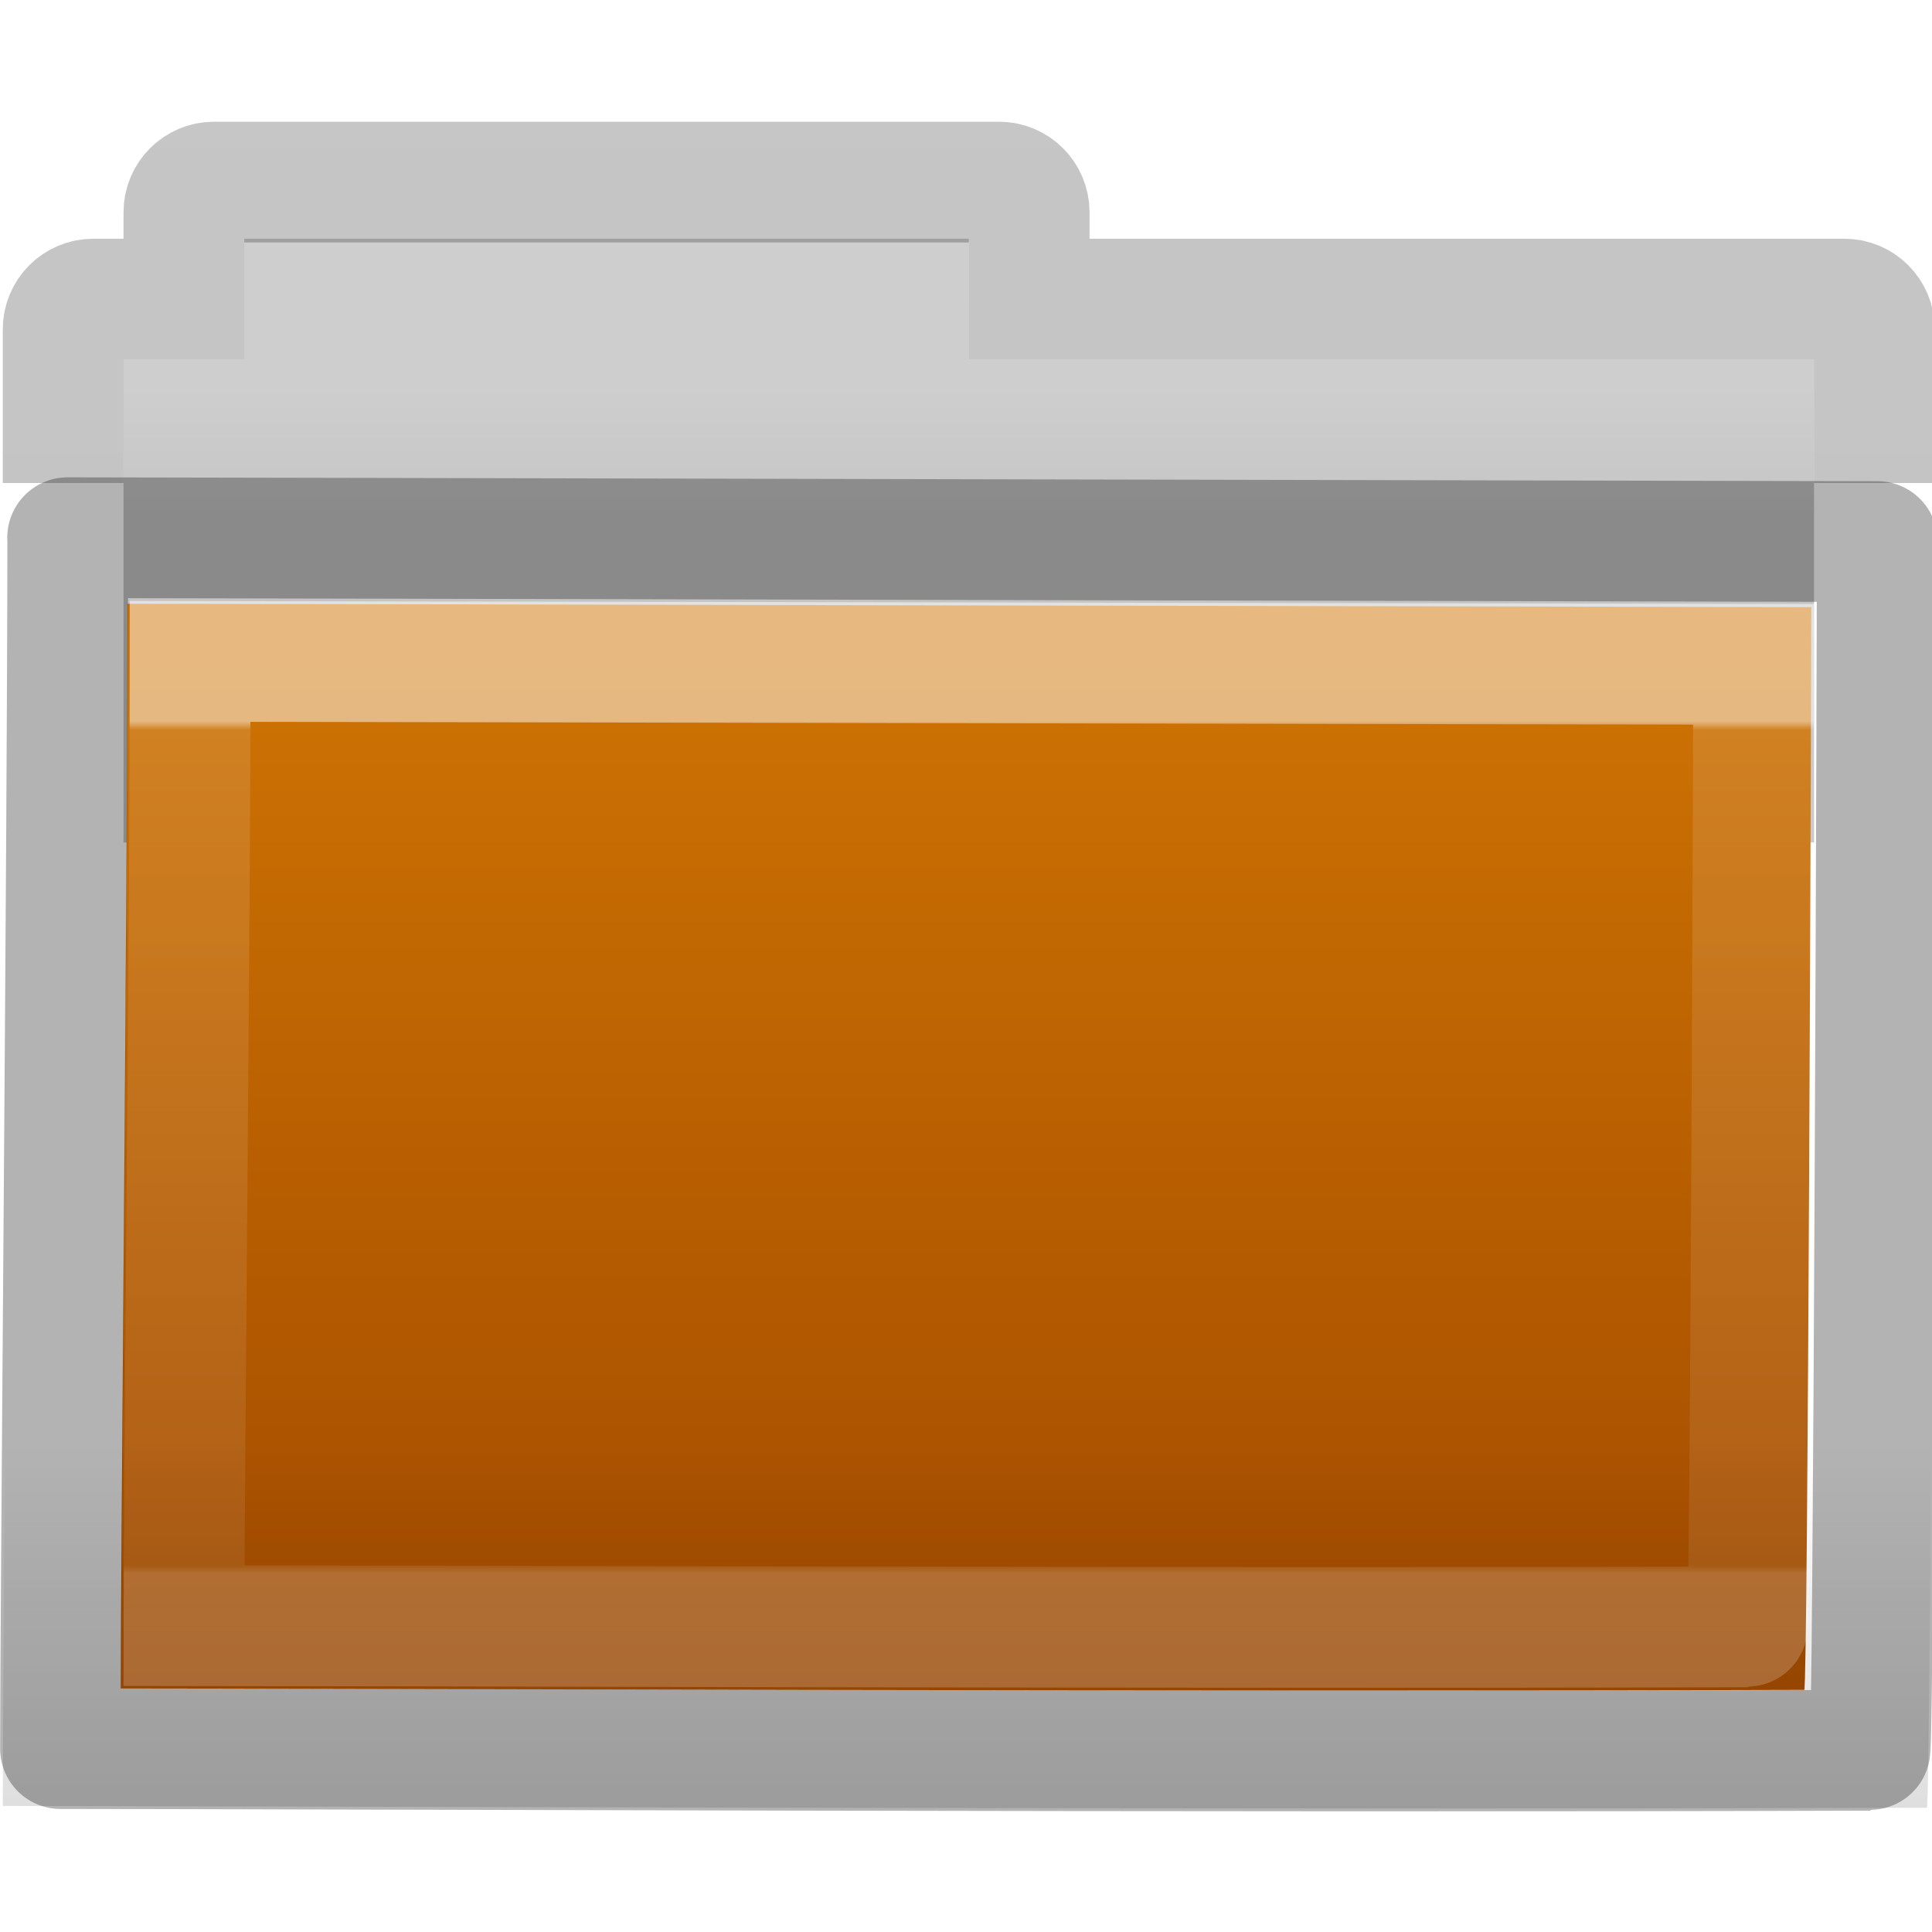
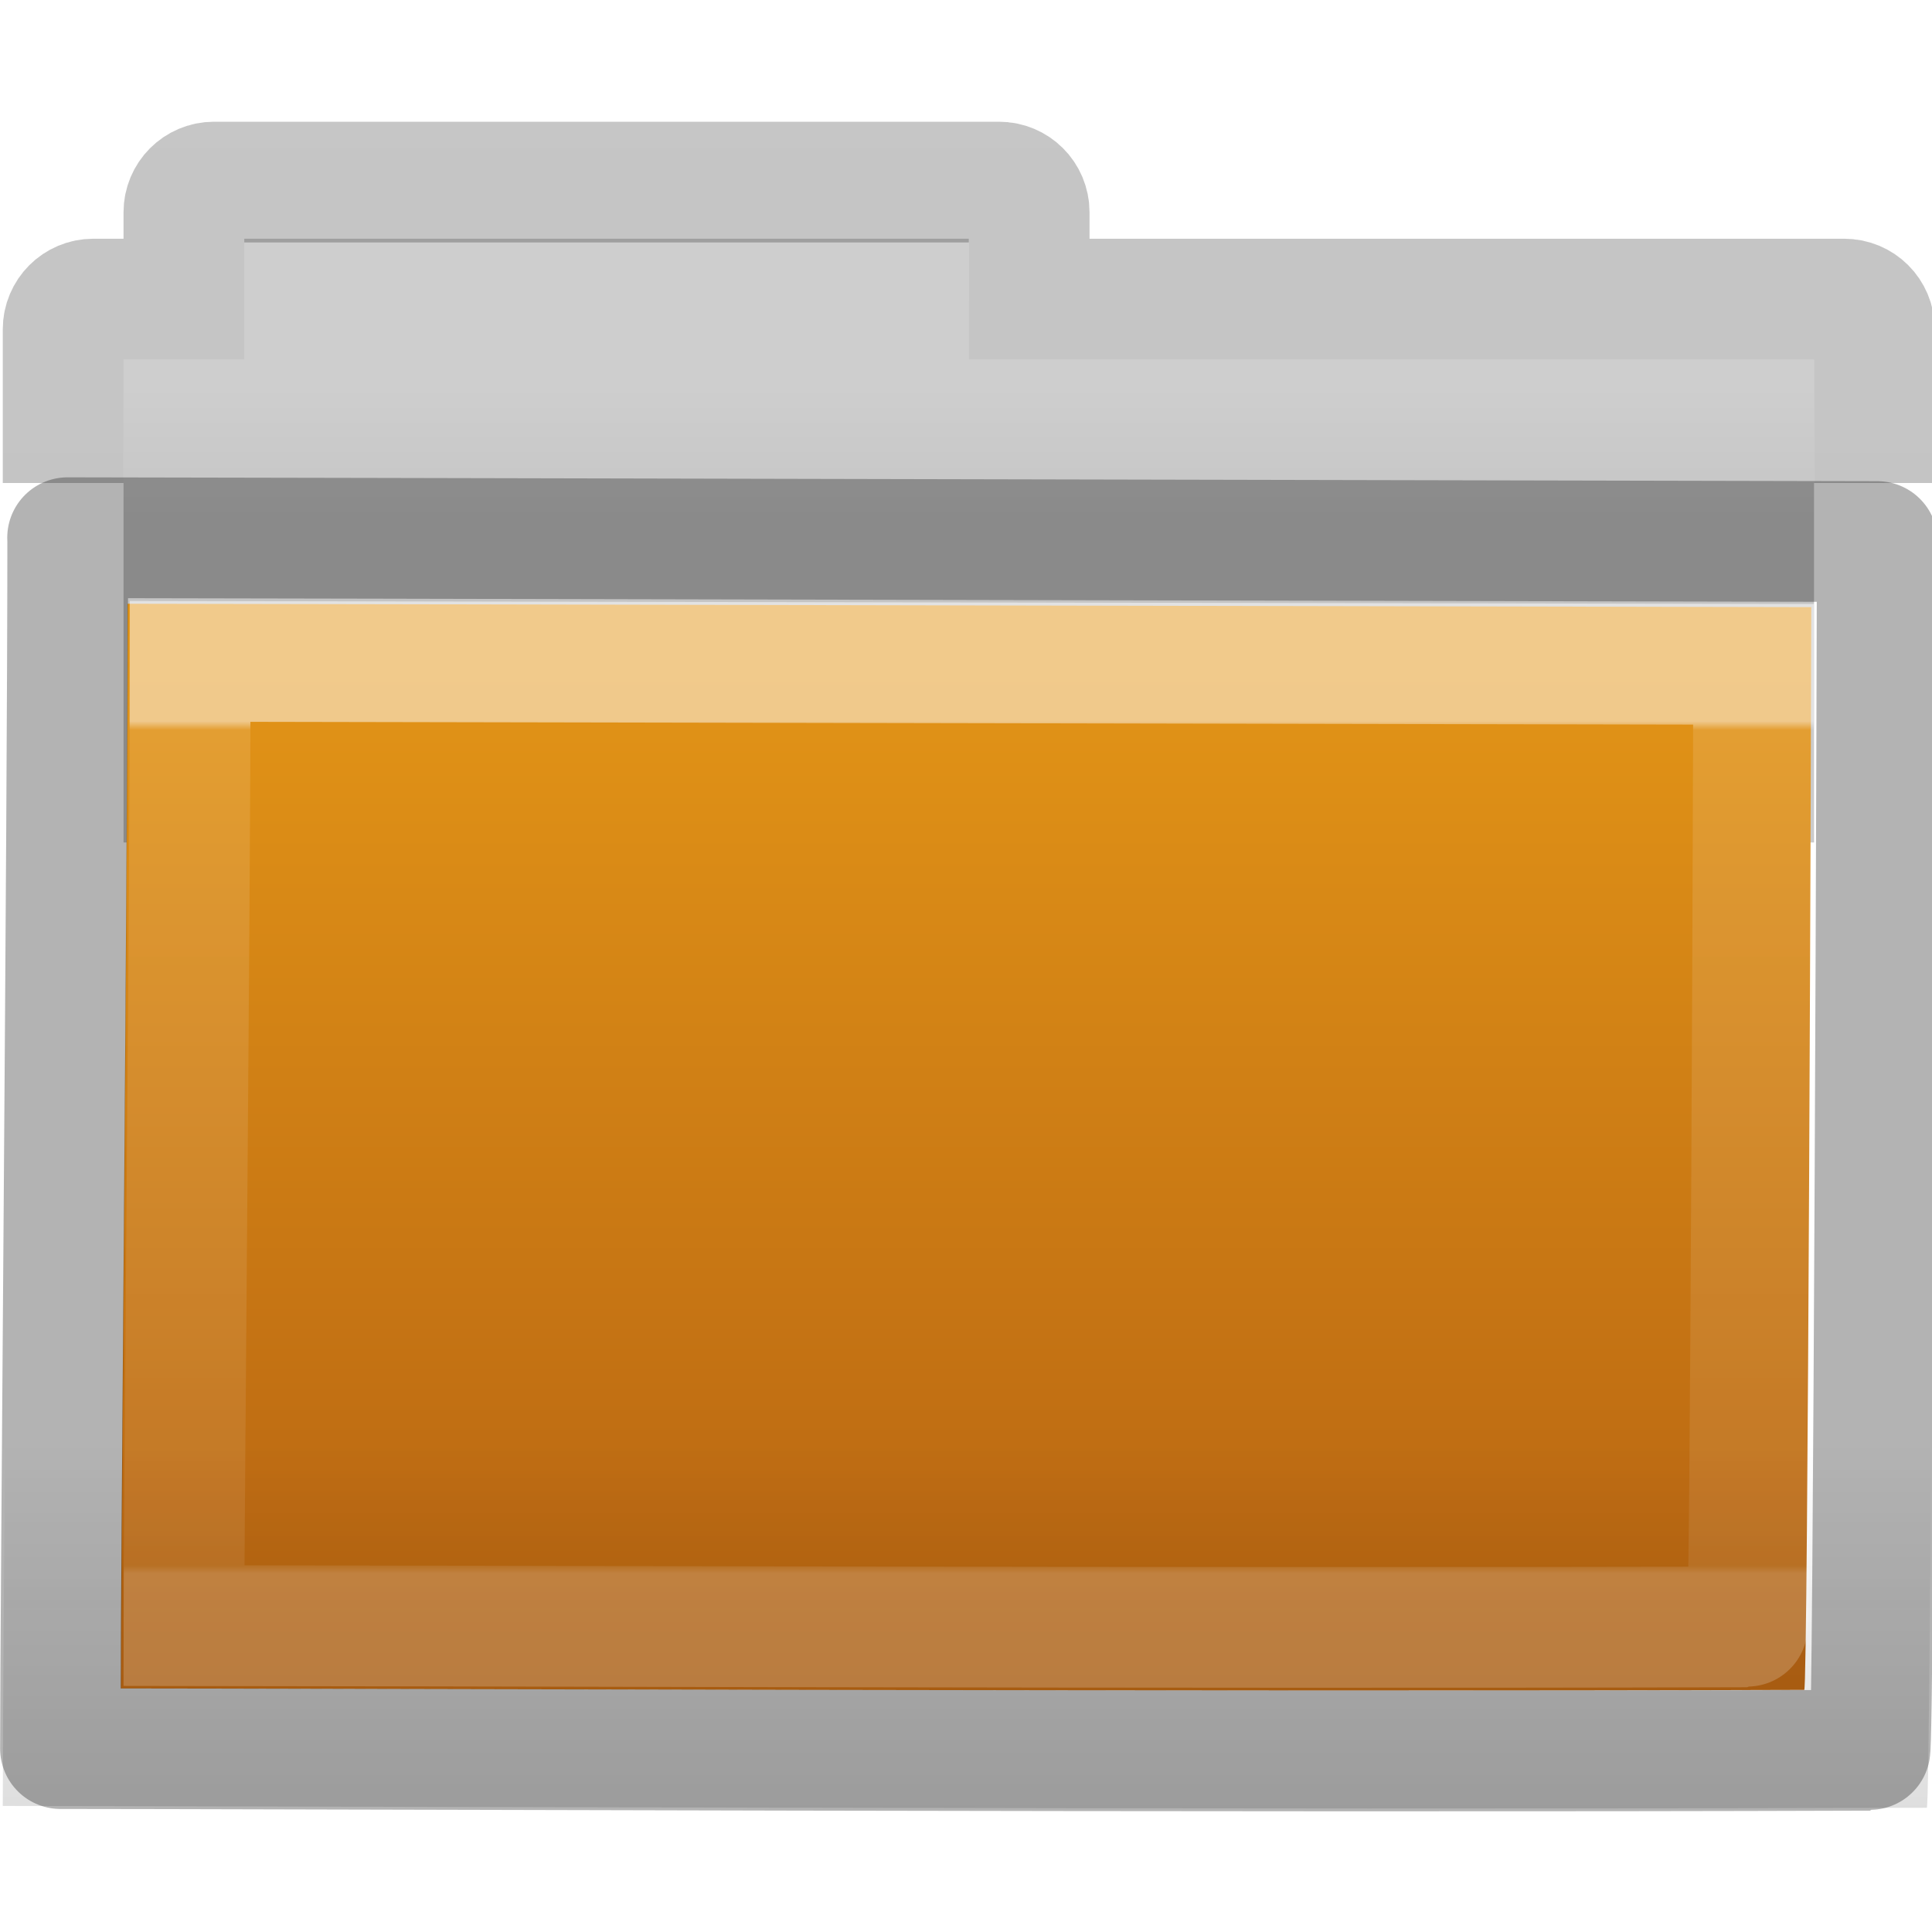
<svg xmlns="http://www.w3.org/2000/svg" xmlns:xlink="http://www.w3.org/1999/xlink" width="16px" height="16px" id="svg8860" version="1.1">
  <defs id="defs8862">
    <linearGradient xlink:href="#linearGradient3454-2-5-0-3-8" id="linearGradient10270-0" gradientUnits="userSpaceOnUse" gradientTransform="matrix(0.8918903,0,0,0.9404696,3.14398,5.346537)" x1="11.35" y1="0.667" x2="11.35" y2="8.172" />
    <linearGradient id="linearGradient3454-2-5-0-3-8">
      <stop offset="0" style="stop-color:#ffffff;stop-opacity:1" id="stop3456-4-9-38-1-9" />
      <stop offset="0.01" style="stop-color:#ffffff;stop-opacity:0.235" id="stop3458-39-80-3-5-6" />
      <stop offset="0.99" style="stop-color:#ffffff;stop-opacity:0.157" id="stop3460-7-0-2-4-4" />
      <stop offset="1" style="stop-color:#ffffff;stop-opacity:0.392" id="stop3462-0-9-8-7-8" />
    </linearGradient>
    <linearGradient xlink:href="#linearGradient6129-963-697-142-998-580-273-44-2-2-2" id="linearGradient10268-4" gradientUnits="userSpaceOnUse" gradientTransform="matrix(0.3815641,0,0,0.3289695,-18.24159,0.2821673)" x1="76.041" y1="49.372" x2="76.041" y2="35.431" />
    <linearGradient id="linearGradient6129-963-697-142-998-580-273-44-2-2-2">
      <stop id="stop2661-01-6-2-4" style="stop-color:#0a0a0a;stop-opacity:0.498" offset="0" />
      <stop id="stop2663-64-5-5-3" style="stop-color:#0a0a0a;stop-opacity:0" offset="1" />
    </linearGradient>
    <linearGradient xlink:href="#linearGradient4291" id="linearGradient10262-3" gradientUnits="userSpaceOnUse" gradientTransform="matrix(0.3101469,0,0,0.3059104,-15.36293,0.4694318)" x1="84.309" y1="16.111" x2="84.309" y2="42.924" />
    <linearGradient id="linearGradient4632-0-6-4-4">
-       <stop style="stop-color:#aacb7d;stop-opacity:1;" offset="0" id="stop4634-4-4-7-5" />
-       <stop style="stop-color:#709937;stop-opacity:1;" offset="1" id="stop4636-3-1-5-4" />
+       <stop style="stop-color:#e39517;stop-opacity:1;" offset="0" id="stop4634-4-4-7-5" />
+       <stop style="stop-color:#b76412;stop-opacity:1;" offset="1" id="stop4636-3-1-5-4" />
    </linearGradient>
    <linearGradient y2="2.061" x2="-51.786" y1="53.514" x1="-51.786" gradientTransform="matrix(0.3107004,0,0,0.2748939,20.17717,-0.1031627)" gradientUnits="userSpaceOnUse" id="linearGradient10473-4-0" xlink:href="#linearGradient3104-8-8-97-4-6-11-5-5-4-4" />
    <linearGradient id="linearGradient3104-8-8-97-4-6-11-5-5-4-4">
      <stop offset="0" style="stop-color:#000000;stop-opacity:0.322" id="stop3106-5-4-3-5-0-2-1-0-7-7" />
      <stop offset="1" style="stop-color:#000000;stop-opacity:0.278" id="stop3108-4-3-7-8-2-0-7-9-0-6" />
    </linearGradient>
    <linearGradient id="linearGradient4346">
      <stop id="stop4348" style="stop-color:#cecece;stop-opacity:1" offset="0" />
      <stop id="stop4350" style="stop-color:#c4c4c4;stop-opacity:1" offset="1" />
    </linearGradient>
    <linearGradient y2="15.385" x2="62.989" y1="11.645" x1="62.989" gradientTransform="matrix(0.3333333,0,0,0.3297102,-17.44063,-0.6478427)" gradientUnits="userSpaceOnUse" id="linearGradient8858" xlink:href="#linearGradient4346" />
    <linearGradient y2="119.06" x2="-91" y1="44" x1="-91" gradientTransform="matrix(0.7258065,0,0,0.7451619,87.15726,-7.159588)" gradientUnits="userSpaceOnUse" id="linearGradient5883" xlink:href="#linearGradient4632-0-6-4" />
    <linearGradient id="linearGradient4632-0-6-4">
      <stop id="stop4634-4-4-7" offset="0" style="stop-color:#55a7f3;stop-opacity:1;" />
      <stop id="stop4636-3-1-5" offset="1" style="stop-color:#1374cf;stop-opacity:1;" />
    </linearGradient>
    <linearGradient y2="44.261" x2="97.539" y1="8.81" x1="97.539" gradientTransform="matrix(1.934885,0,0,1.921143,-138.3988,-32.20559)" gradientUnits="userSpaceOnUse" id="linearGradient5873" xlink:href="#linearGradient9235" />
    <linearGradient id="linearGradient9235">
      <stop offset="0" style="stop-color:#ffffff;stop-opacity:1" id="stop9237" />
      <stop offset="0.109" style="stop-color:#ffffff;stop-opacity:0.235" id="stop9239" />
      <stop offset="0.979" style="stop-color:#ffffff;stop-opacity:0.157" id="stop9241" />
      <stop offset="1" style="stop-color:#ffffff;stop-opacity:0.392" id="stop9243" />
    </linearGradient>
    <linearGradient xlink:href="#linearGradient6129-963-697-142-998-580-273-44-2-2-2" id="linearGradient5887" gradientUnits="userSpaceOnUse" gradientTransform="matrix(2.204126,0,0,1.953124,-25.37361,-54.89143)" x1="22.935" y1="49.629" x2="22.935" y2="36.599" />
    <linearGradient xlink:href="#linearGradient4632-0-6-4-6" id="linearGradient5883-3" gradientUnits="userSpaceOnUse" gradientTransform="matrix(0.7258065,0,0,0.7451619,127.1654,-61.97781)" x1="-91" y1="44" x2="-91" y2="119.06" />
    <linearGradient id="linearGradient4632-0-6-4-6">
      <stop style="stop-color:#0fbb68;stop-opacity:1" offset="0" id="stop4634-4-4-7-7" />
      <stop style="stop-color:#0c7643;stop-opacity:1" offset="1" id="stop4636-3-1-5-5" />
    </linearGradient>
    <linearGradient y2="119.06" x2="-91" y1="44" x1="-91" gradientTransform="matrix(0.7258065,0,0,0.7451619,122.4114,-68.15397)" gradientUnits="userSpaceOnUse" id="linearGradient5883-36" xlink:href="#linearGradient4291" />
    <linearGradient id="linearGradient4291">
-       <stop id="stop4293" offset="0" style="stop-color:#ce7303;stop-opacity:1" />
-       <stop id="stop4295" offset="1" style="stop-color:#a44c00;stop-opacity:1" />
+       <stop id="stop4293" offset="0" style="stop-color:#e39517;stop-opacity:1" />
+       <stop id="stop4295" offset="1" style="stop-color:#b76412;stop-opacity:1" />
    </linearGradient>
  </defs>
  <g id="layer1">
    <path style="color:#000000;fill:url(#linearGradient8858);fill-opacity:1;fill-rule:nonzero;stroke:none;stroke-width:1;marker:none;visibility:visible;display:inline;overflow:visible;enable-background:accumulate" d="m 2.023,1.977 0,1 -1,0 0,4 14,0 0,-4 -7,0 0,-1 -6,0 z" id="rect4170-0" />
    <path style="color:#000000;display:inline;overflow:visible;visibility:visible;opacity:0.8;fill:none;stroke:url(#linearGradient10473-4-0);stroke-width:1;stroke-linecap:butt;stroke-linejoin:miter;stroke-miterlimit:4;stroke-dasharray:none;stroke-dashoffset:0;stroke-opacity:1;marker:none;enable-background:accumulate" d="M 15.523,4 V 2.727 c 0,-0.139 -0.112,-0.25 -0.25,-0.25 h -6.75 v -0.719 c 0,-0.139 -0.112,-0.25 -0.25,-0.25 h -6.5 c -0.139,0 -0.25,0.112 -0.25,0.25 v 0.719 h -0.75 c -0.139,0 -0.25,0.112 -0.25,0.25 V 4" id="rect4170" />
    <path d="M 1.056,5 C 1.76,5 14.454,5.028 15,5.028 15,5.582 14.973,13.995 14.942,13.995 10.048,14.011 2.425,13.983 1,13.983 1,12.937 1.056,7.152 1.056,5 z" id="rect3086" style="color:#000000;fill:url(#linearGradient10262-3);fill-opacity:1.0;fill-rule:nonzero;stroke:none;stroke-width:1;marker:none;visibility:visible;display:inline;overflow:visible;enable-background:accumulate" />
    <path d="m 0.087,3.977 c 0.805,0 15.312,0.034 15.936,0.034 0,0.677 -0.03,10.96 -0.066,10.96 -5.593,0.02 -14.305,-0.015 -15.934,-0.015 0,-1.278 0.064,-8.348 0.064,-10.979 z" id="rect3086-1" style="color:#000000;display:inline;overflow:visible;visibility:visible;opacity:0.4;fill:url(#linearGradient10268-4);fill-opacity:1;fill-rule:nonzero;stroke:none;stroke-width:1;marker:none;enable-background:accumulate" />
    <path d="m 1.575,5.477 c 0.654,0 12.441,0.025 12.948,0.025 0,0.493 -0.025,7.971 -0.054,7.971 -4.545,0.014 -11.623,-0.011 -12.946,-0.011 0,-0.93 0.052,-6.071 0.052,-7.985 z" id="rect3086-9" style="opacity:0.5;color:#000000;fill:none;stroke:url(#linearGradient10270-0);stroke-width:1;stroke-linecap:round;stroke-linejoin:miter;stroke-miterlimit:4;stroke-opacity:1;stroke-dasharray:none;stroke-dashoffset:0;marker:none;visibility:visible;display:inline;overflow:visible;enable-background:accumulate" />
    <path d="m 0.56,4.453 c 0.757,0 14.4,0.032 14.987,0.032 0,0.619 -0.029,10.01 -0.062,10.01 -5.26,0.018 -13.453,-0.014 -14.984,-0.014 0,-1.167 0.06,-7.625 0.06,-10.027 z" id="rect3086-0" style="opacity:0.3;color:#000000;fill:none;stroke:#000000;stroke-width:1;stroke-linecap:round;stroke-linejoin:round;stroke-miterlimit:4;stroke-opacity:1;stroke-dasharray:none;stroke-dashoffset:0;marker:none;visibility:visible;display:inline;overflow:visible;enable-background:accumulate" />
  </g>
</svg>
